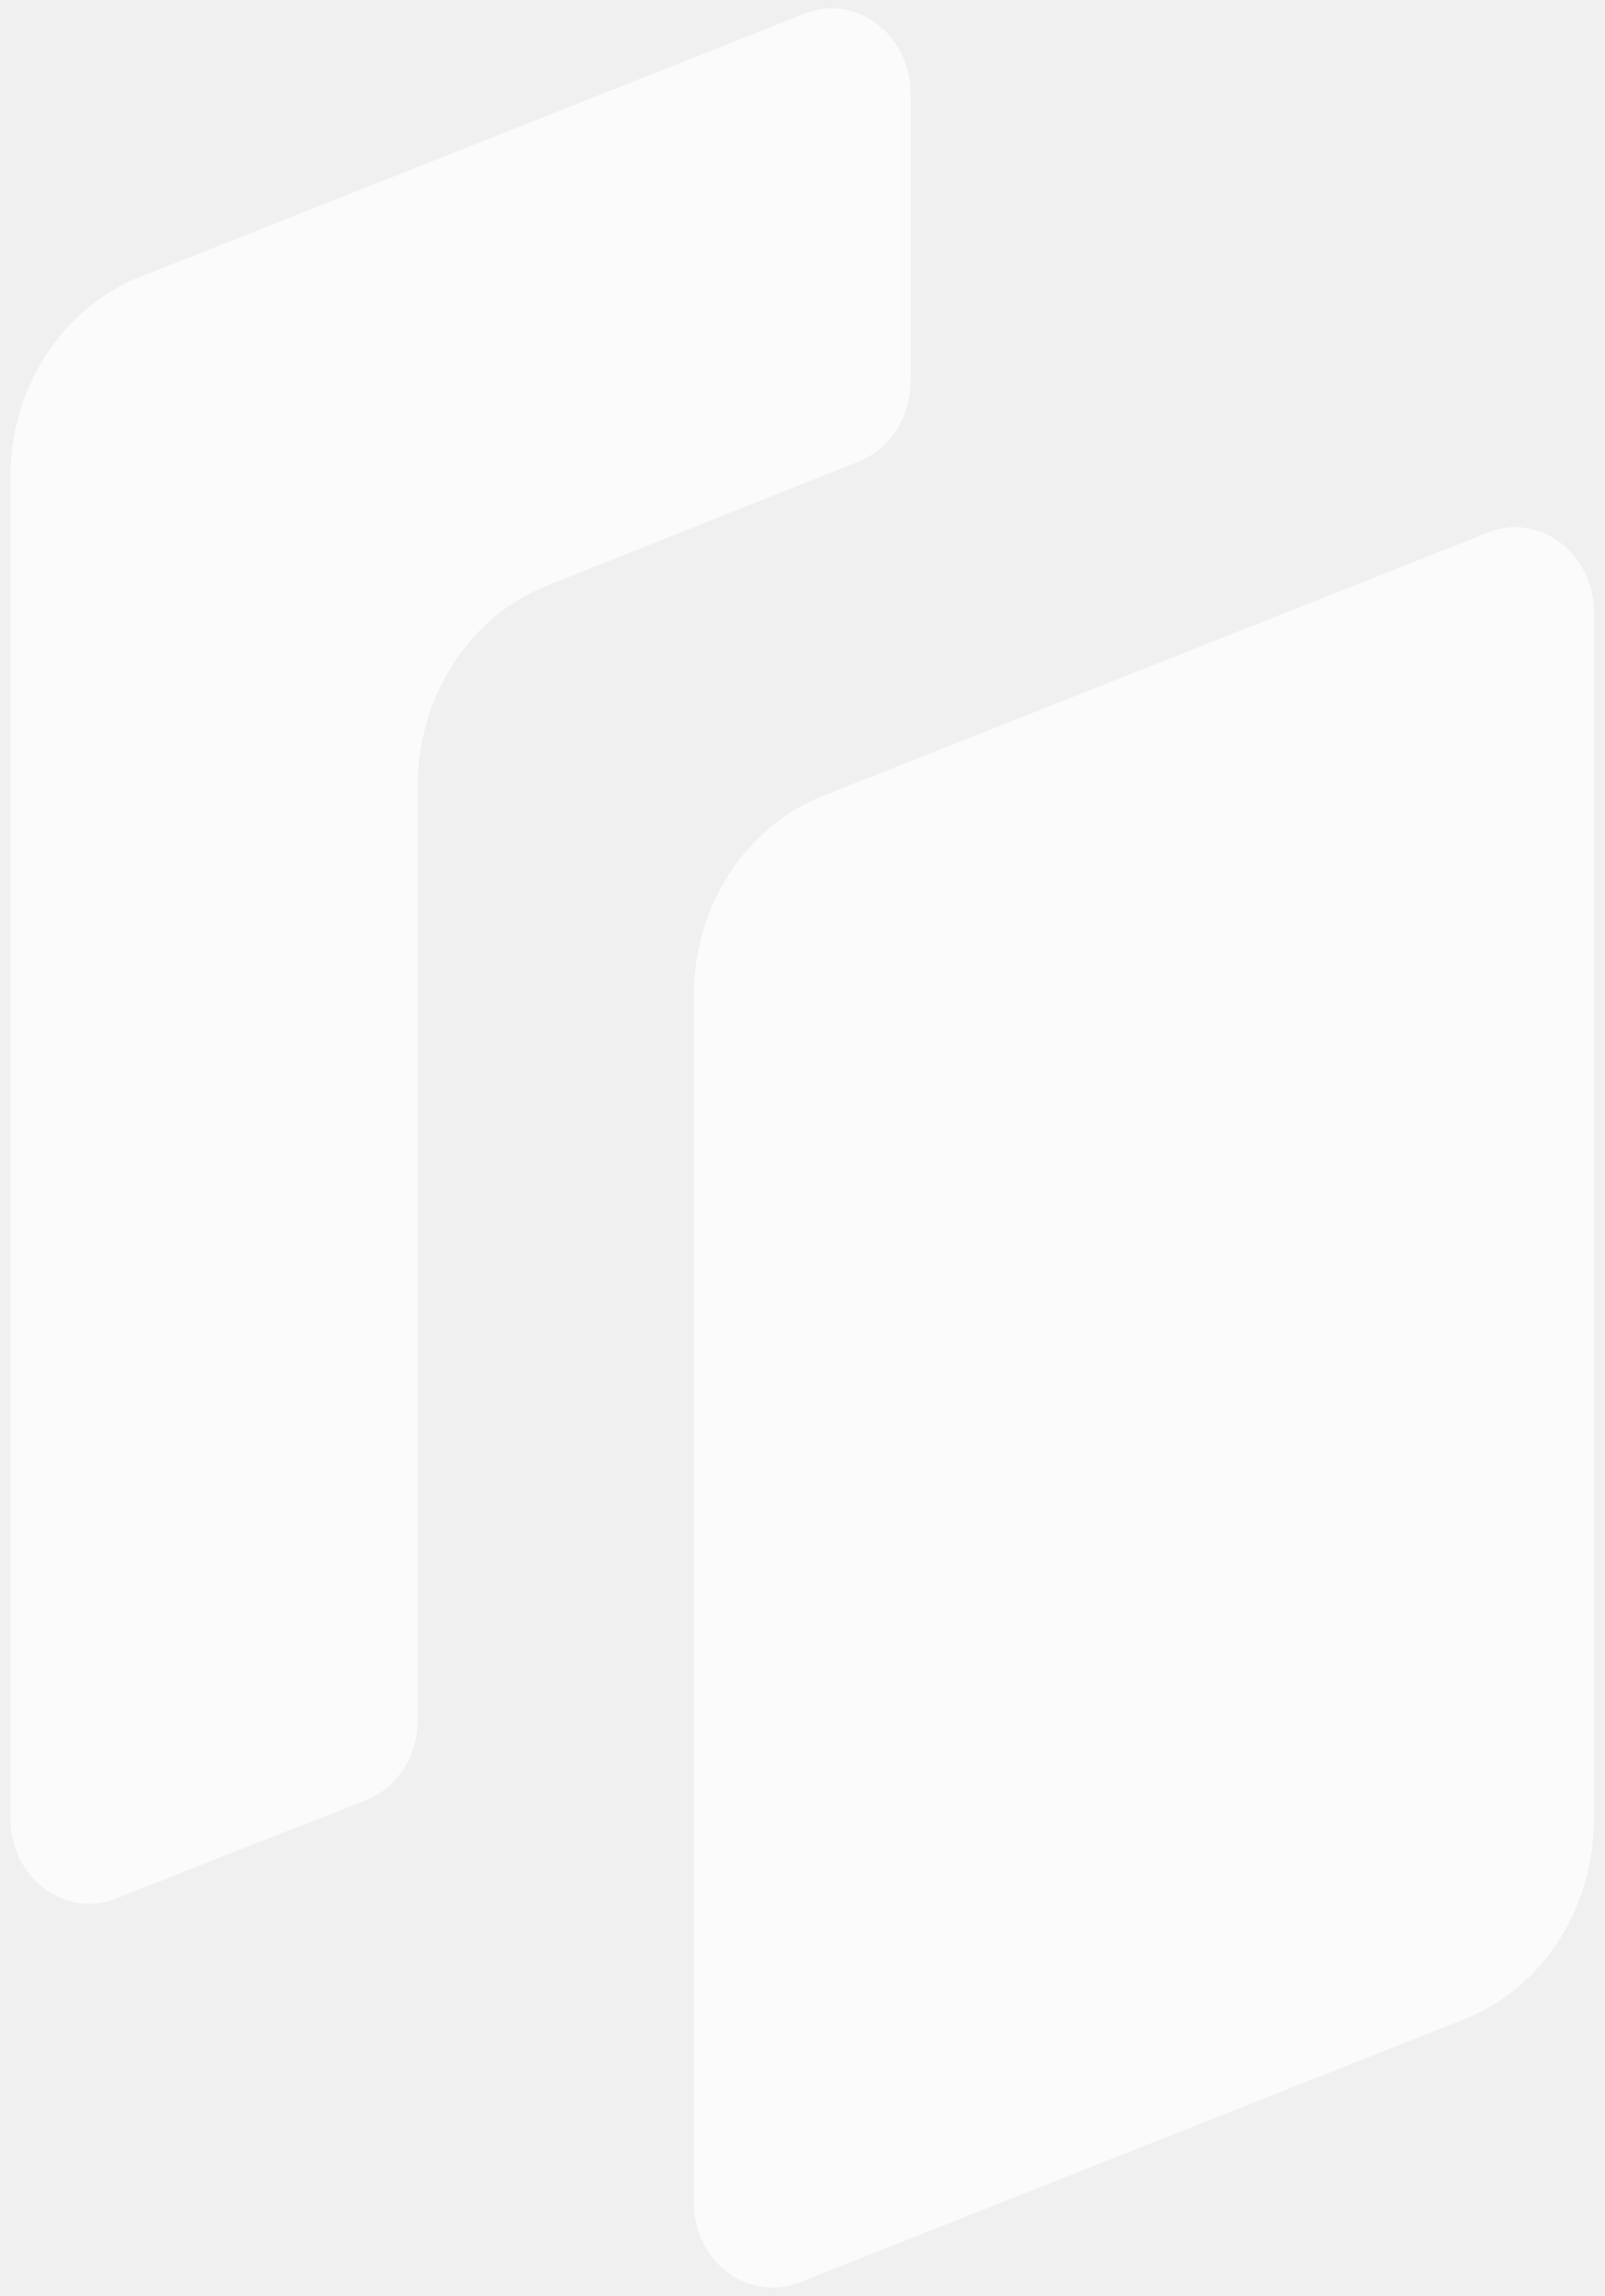
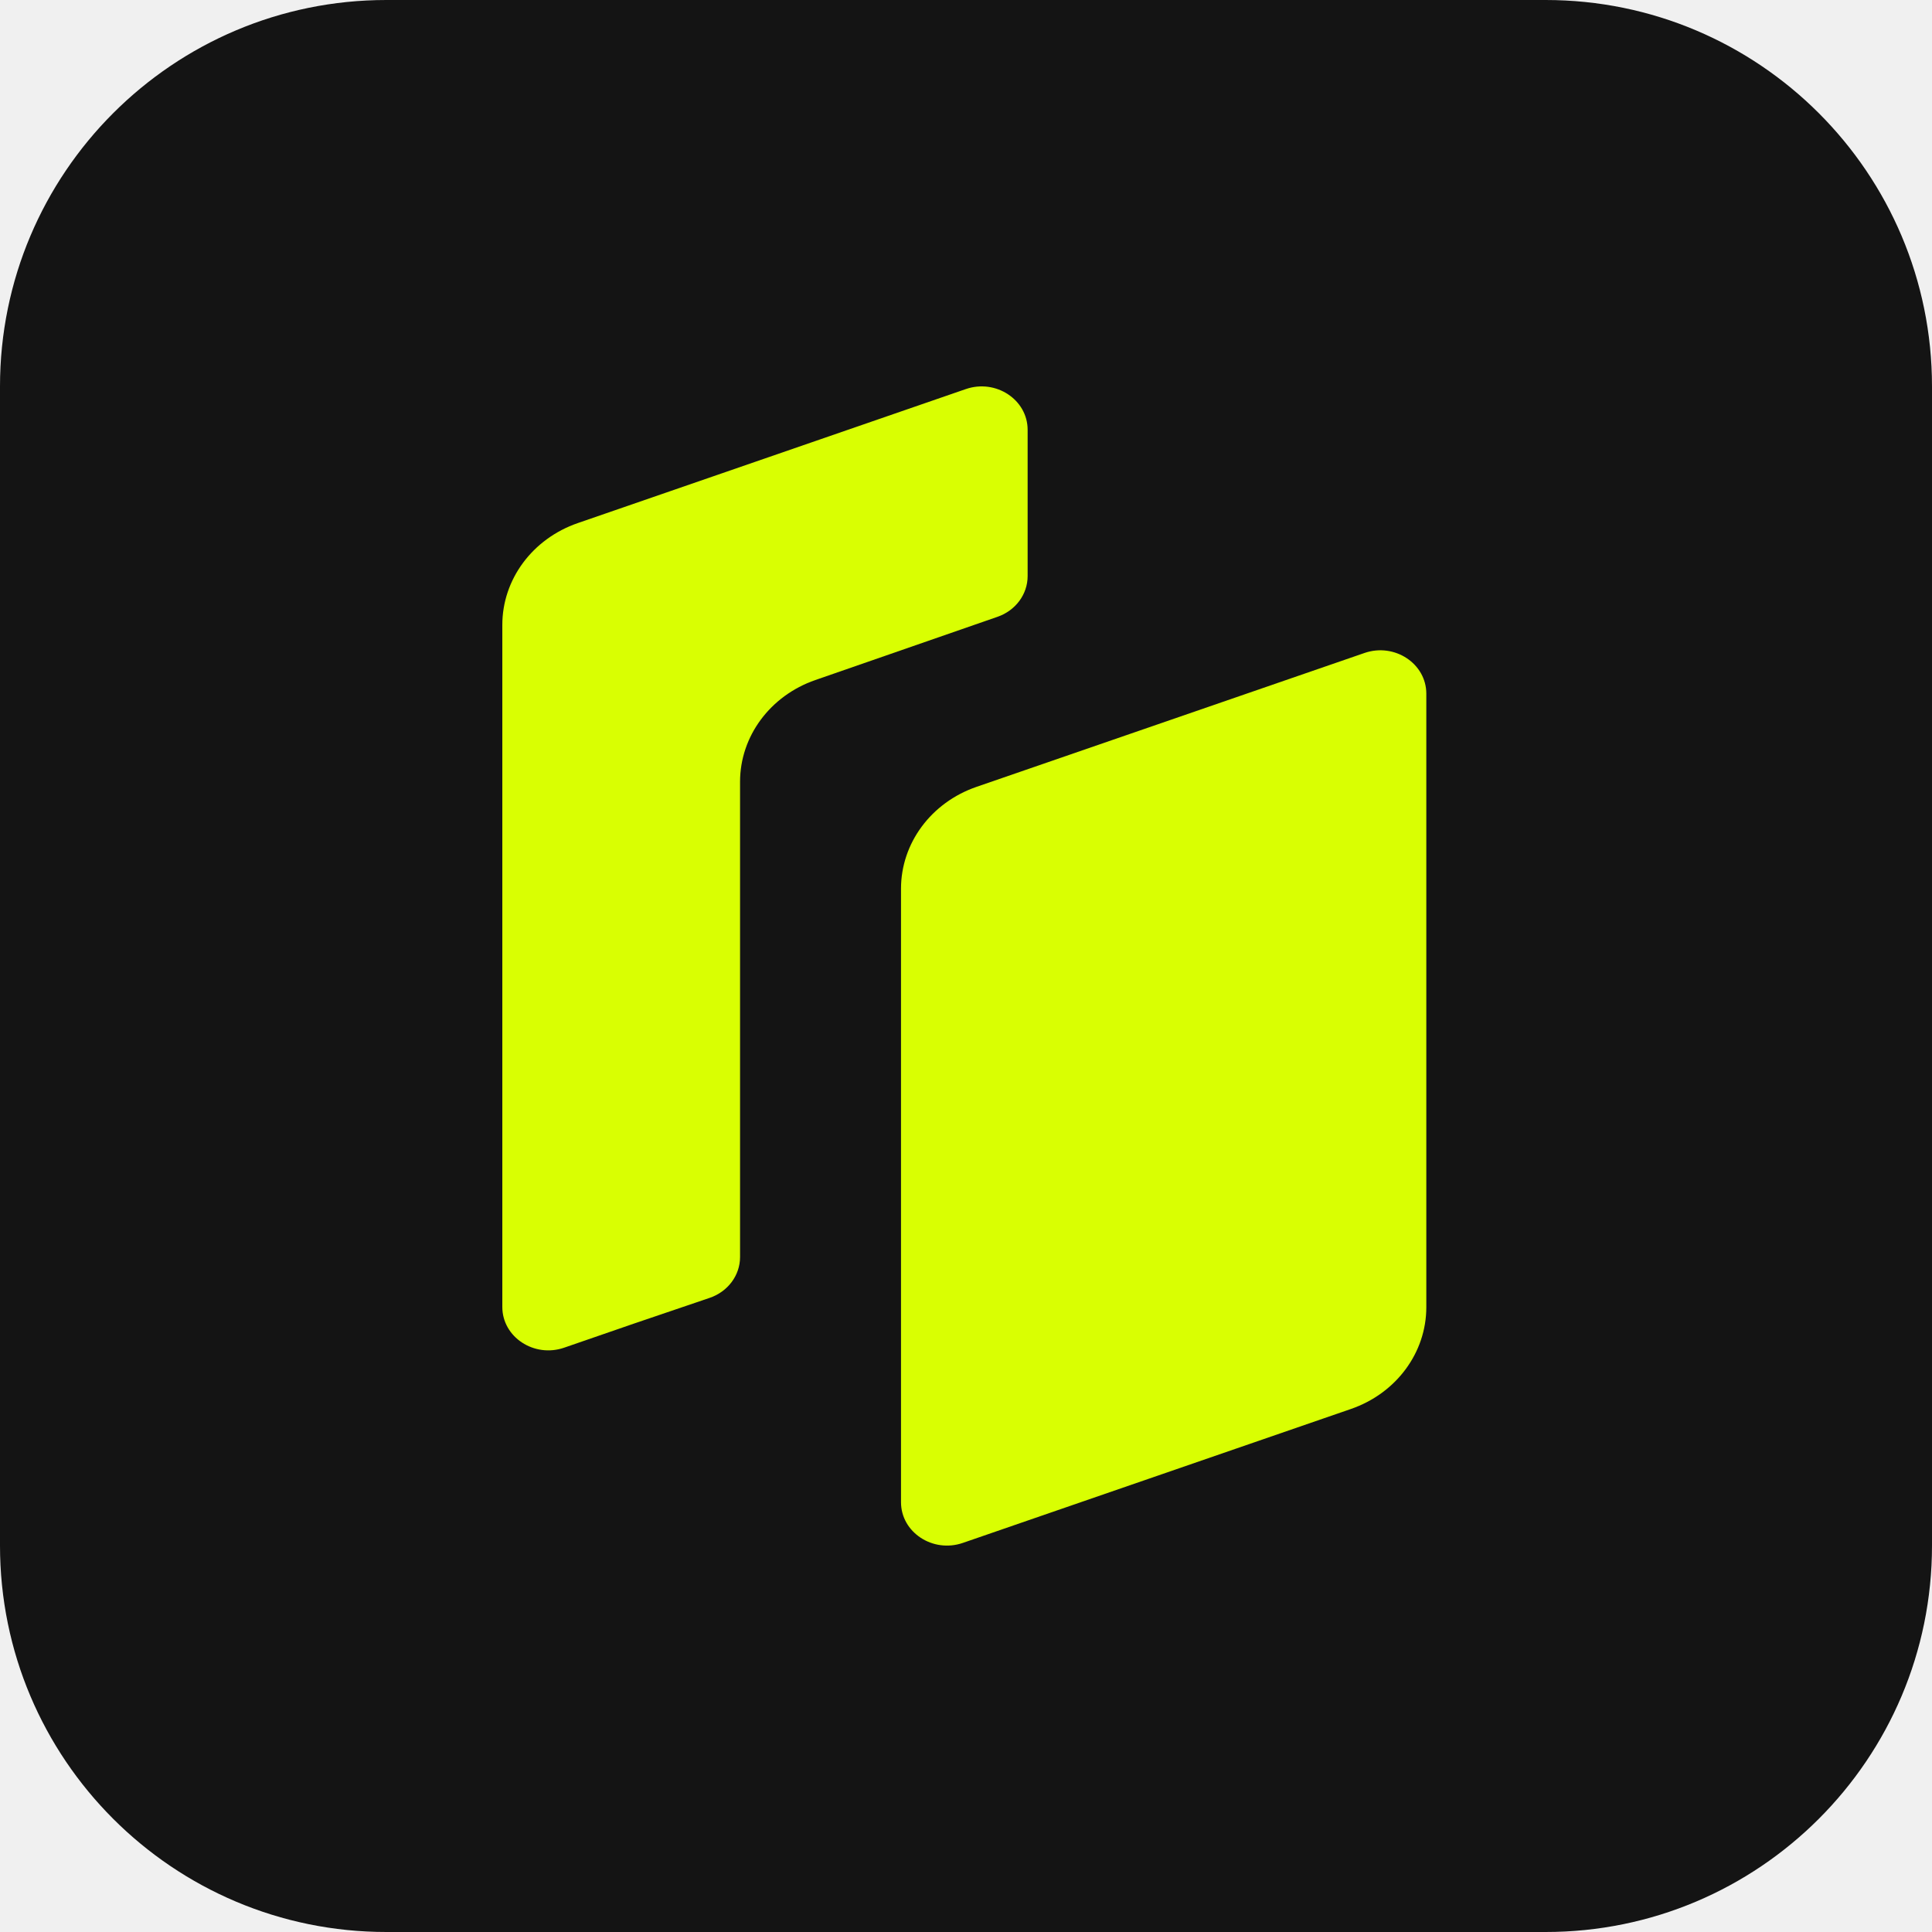
- <svg xmlns="http://www.w3.org/2000/svg" width="130" height="186" fill="none">
-   <path fill="#fff" fill-opacity=".7" d="M120.576 43.136c4.169-1.651 8.586 1.687 8.586 6.488v97.723c0 7.251-4.187 13.729-10.483 16.222L64.8 184.897c-4.17 1.651-8.586-1.687-8.586-6.489V80.685c0-7.25 4.187-13.729 10.483-16.221l53.879-21.328Z" />
-   <path fill="#fff" fill-opacity=".7" d="M65.199 1.103c4.17-1.651 8.587 1.687 8.587 6.489v23.303c0 2.895-1.67 5.483-4.182 6.484L44.306 47.45c-6.282 2.5-10.455 8.972-10.455 16.21v75.705c0 2.913-1.69 5.514-4.224 6.501l-10.552 4.111-9.65 3.822c-4.169 1.652-8.587-1.686-8.587-6.488V38.667c0-7.249 4.185-13.726 10.479-16.22L65.199 1.103Z" />
+ <svg xmlns="http://www.w3.org/2000/svg" width="100" height="100">
+   <svg width="100" height="100" fill="none" viewBox="0 0 100 100">
+     <rect width="100" height="100" fill="#141414" rx="20" />
+     <path fill="#D9FF02" d="M70.626 33.798c1.554-.537 3.2.548 3.2 2.108V67.66c0 2.356-1.56 4.461-3.907 5.27l-20.083 6.931c-1.554.536-3.2-.548-3.2-2.108V45.999c0-2.356 1.56-4.461 3.907-5.271l20.083-6.93Z" />
+     <path fill="#D9FF02" d="M49.99 20.139c1.553-.537 3.2.548 3.2 2.108v7.572c0 .941-.622 1.782-1.559 2.107l-9.43 3.273c-2.34.813-3.896 2.915-3.896 5.267v24.6c0 .946-.63 1.791-1.574 2.112l-3.934 1.336-3.596 1.242c-1.554.537-3.201-.548-3.201-2.108V32.345c0-2.356 1.56-4.46 3.906-5.27l20.083-6.936Z" />
+   </svg>
+   <style>@media (prefers-color-scheme:light){:root{filter:none}}@media (prefers-color-scheme:dark){:root{filter:none}}</style>
</svg>
